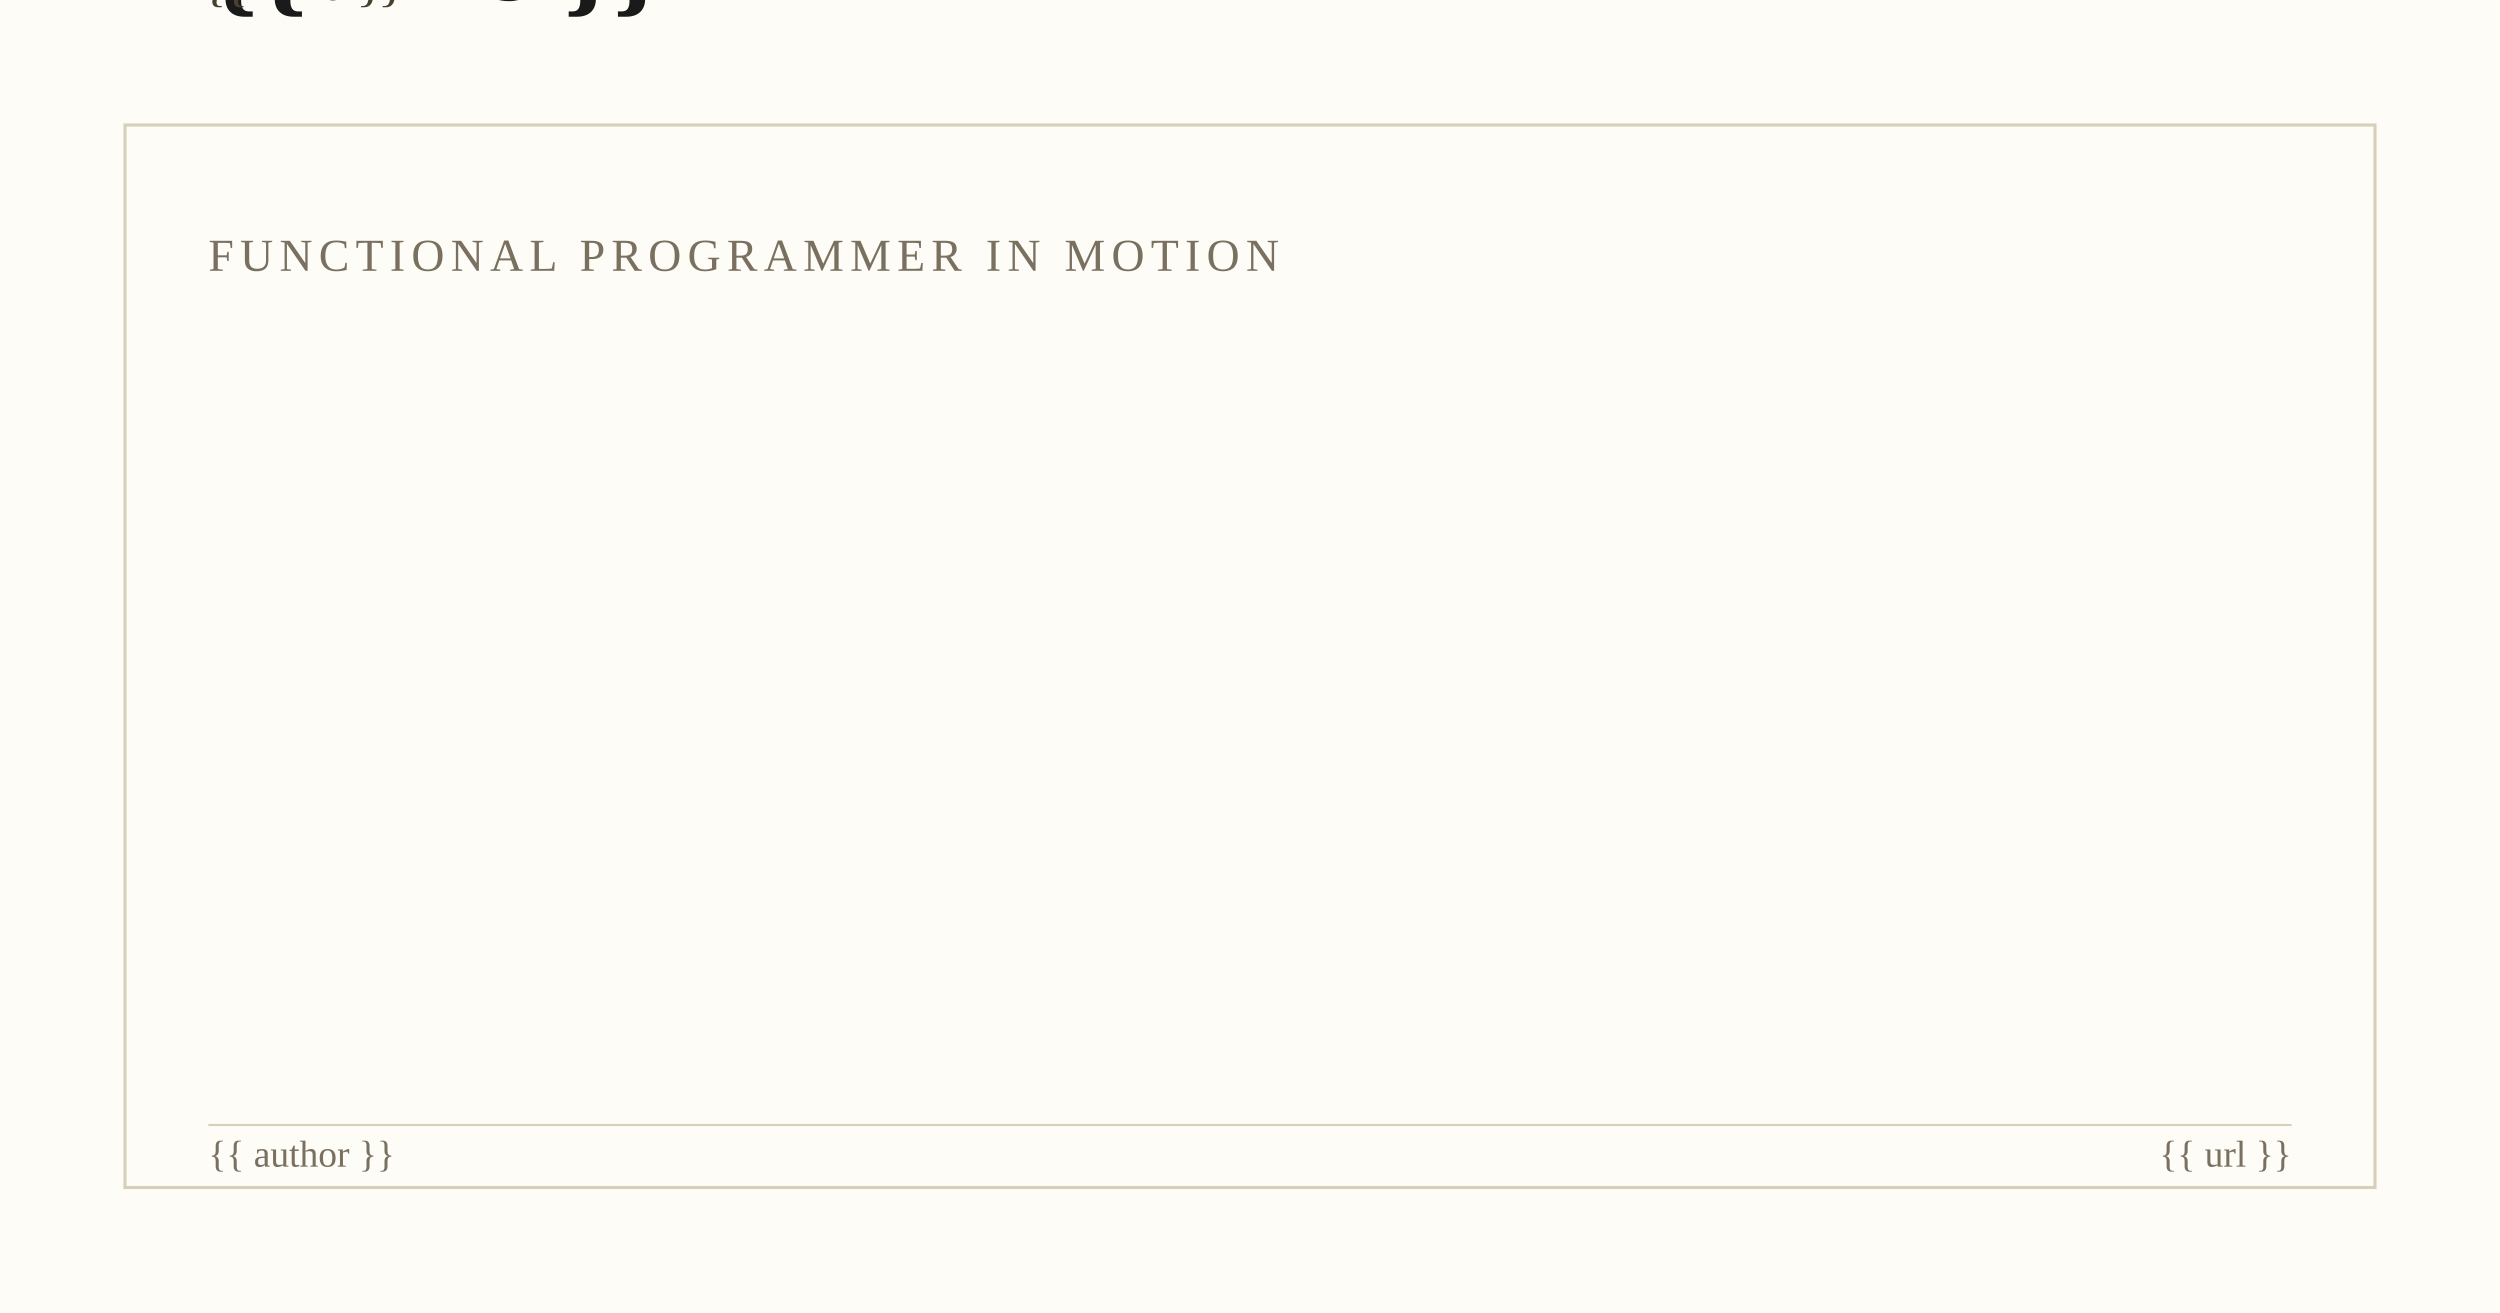
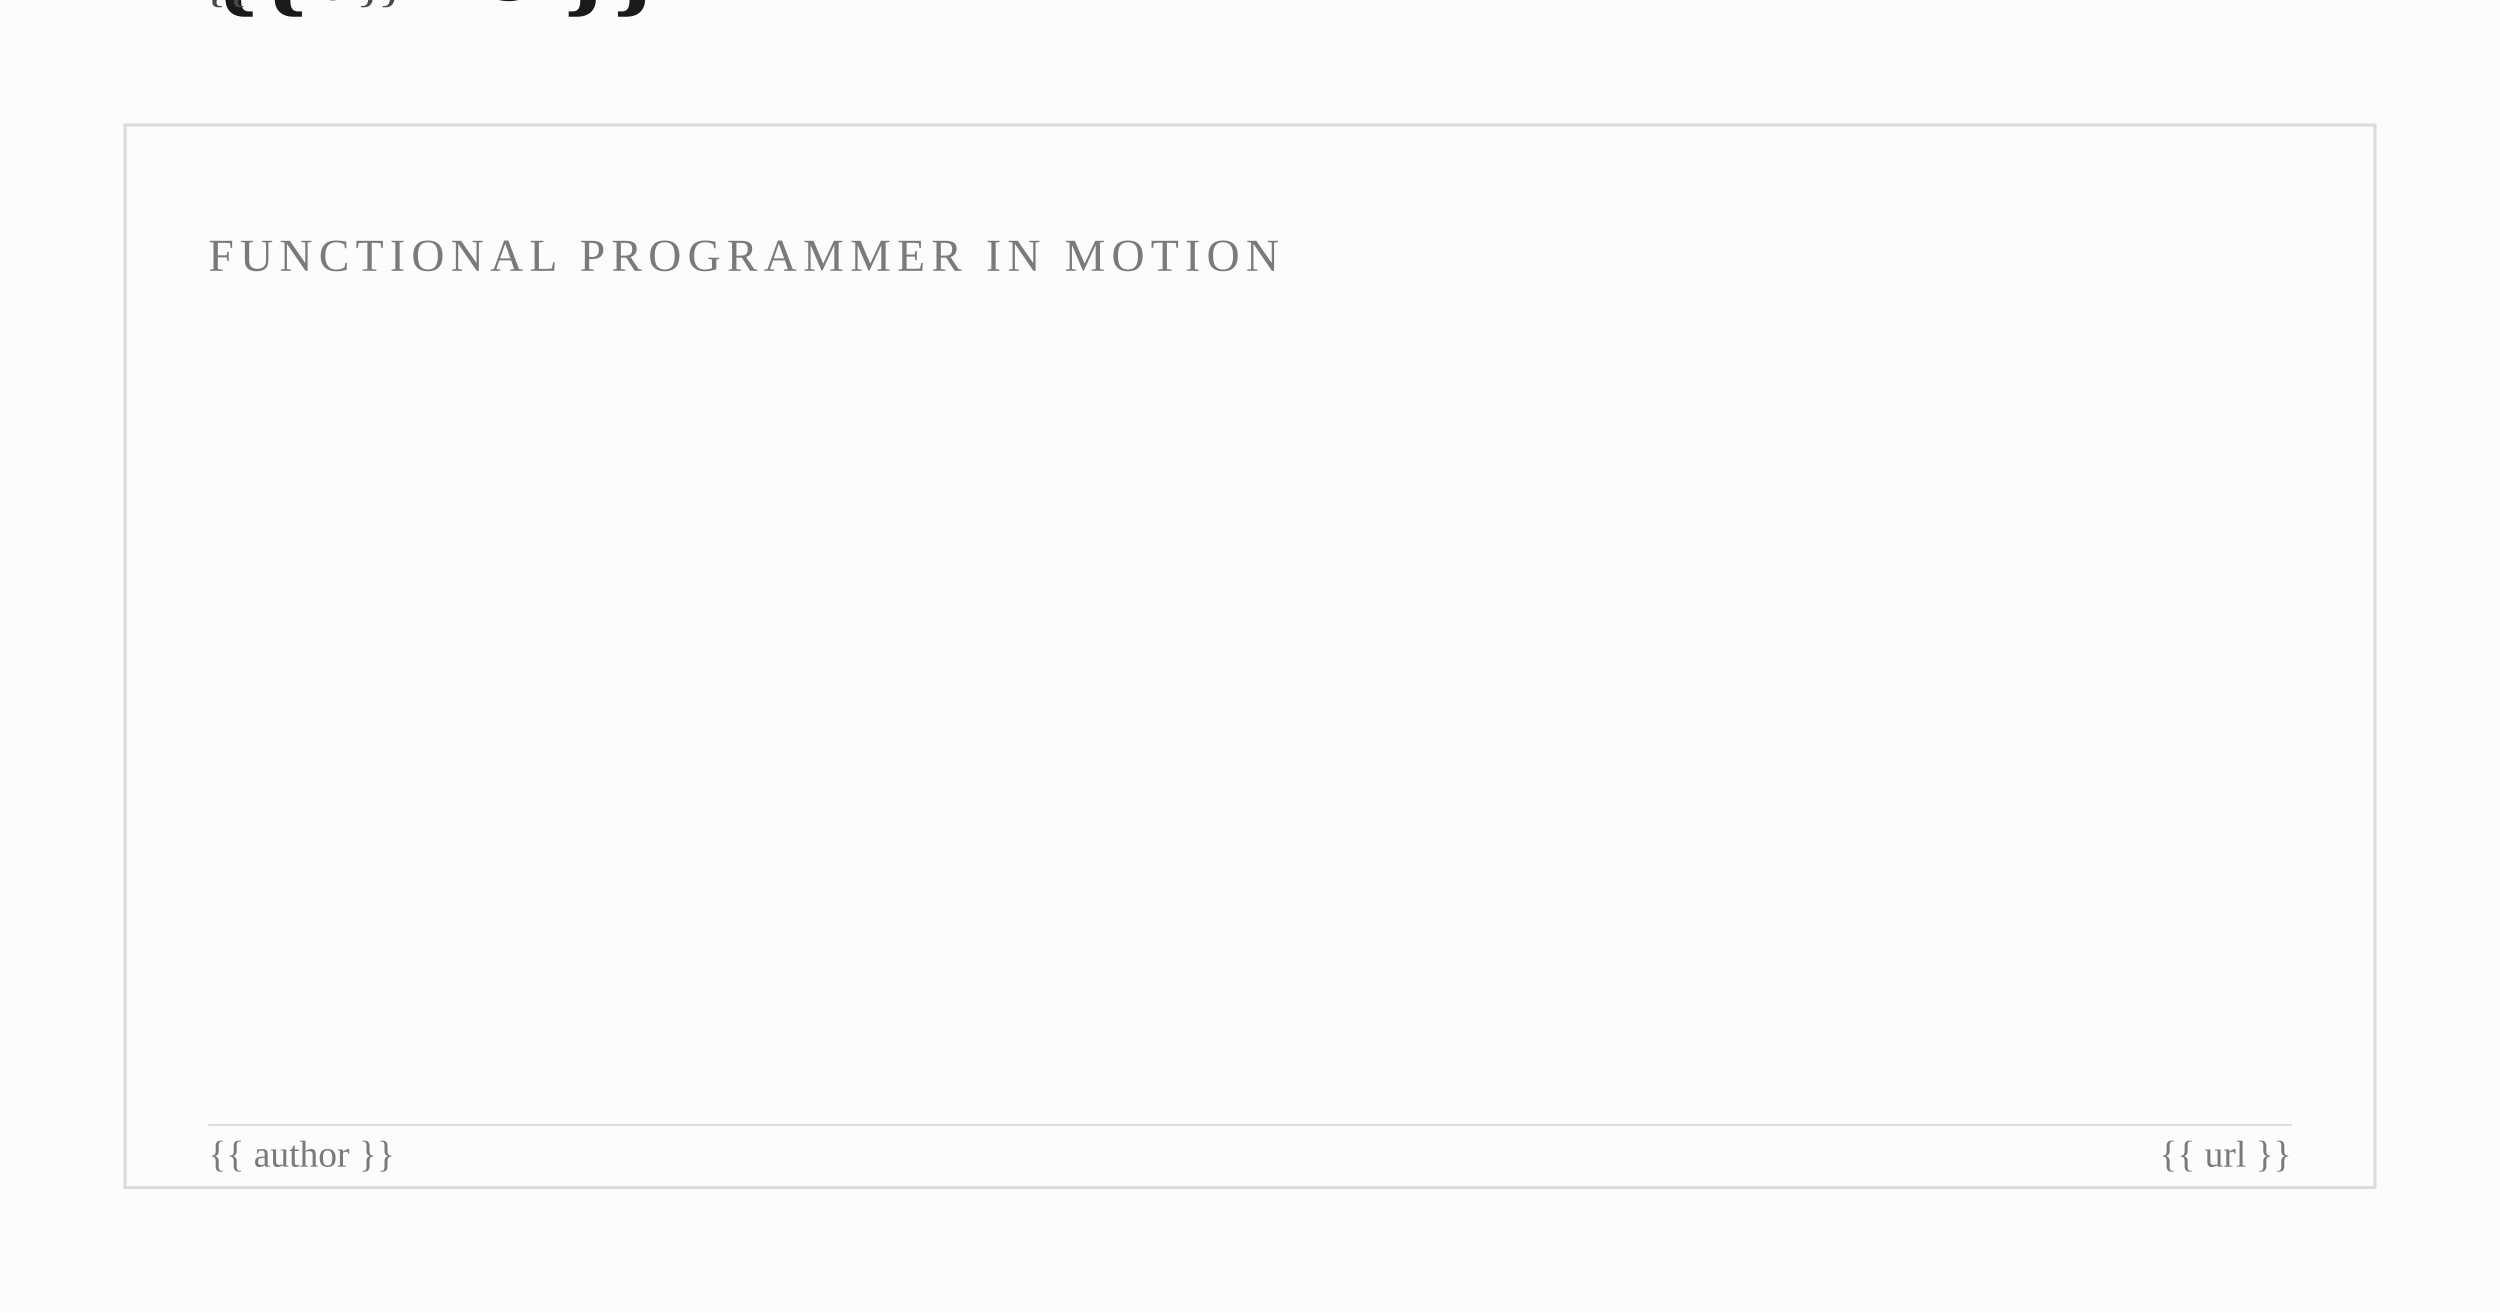
<svg xmlns="http://www.w3.org/2000/svg" viewBox="0 0 1200 630" width="1200" height="630">
-   <rect width="1200" height="630" fill="#fdfcf7" />
-   <rect x="60" y="60" width="1080" height="510" fill="none" stroke="#d8cfb8" stroke-width="1.5" />
-   <text x="100" y="130" font-family="Georgia, 'Times New Roman', serif" font-size="22" font-weight="400" letter-spacing="3" fill="#7a7060">
+   <rect width="1200" height="630" fill="#fcfcfc" />
+   <rect x="60" y="60" width="1080" height="510" fill="none" stroke="#dcdcdc" stroke-width="1.5" />
+   <text x="100" y="130" font-family="Georgia, 'Times New Roman', serif" font-size="22" font-weight="400" letter-spacing="3" fill="#7a7a7a">
    FUNCTIONAL PROGRAMMER IN MOTION
  </text>

  {% for line in title_lines %}
  <text x="100" y="{{ 230 + loop.index0 * 74 }}" font-family="Georgia, 'Times New Roman', serif" font-size="60" font-weight="700" fill="#1a1a1a">{{ line }}</text>
  {% endfor %}

  {% if has_synopsis %}
  {% for line in synopsis_lines %}
-   <text x="100" y="{{ 460 + loop.index0 * 38 }}" font-family="Georgia, 'Times New Roman', serif" font-size="26" font-style="italic" fill="#4a4030">{{ line }}</text>
+   <text x="100" y="{{ 460 + loop.index0 * 38 }}" font-family="Georgia, 'Times New Roman', serif" font-size="26" font-style="italic" fill="#4a4a4a">{{ line }}</text>
  {% endfor %}
  {% endif %}

-   <line x1="100" y1="540" x2="1100" y2="540" stroke="#d8cfb8" stroke-width="1" />
-   <text x="100" y="560" font-family="Georgia, 'Times New Roman', serif" font-size="18" fill="#7a7060">{{ author }}</text>
-   <text x="1100" y="560" font-family="Georgia, 'Times New Roman', serif" font-size="18" fill="#7a7060" text-anchor="end">{{ url }}</text>
+   <line x1="100" y1="540" x2="1100" y2="540" stroke="#dcdcdc" stroke-width="1" />
+   <text x="100" y="560" font-family="Georgia, 'Times New Roman', serif" font-size="18" fill="#7a7a7a">{{ author }}</text>
+   <text x="1100" y="560" font-family="Georgia, 'Times New Roman', serif" font-size="18" fill="#7a7a7a" text-anchor="end">{{ url }}</text>
</svg>
